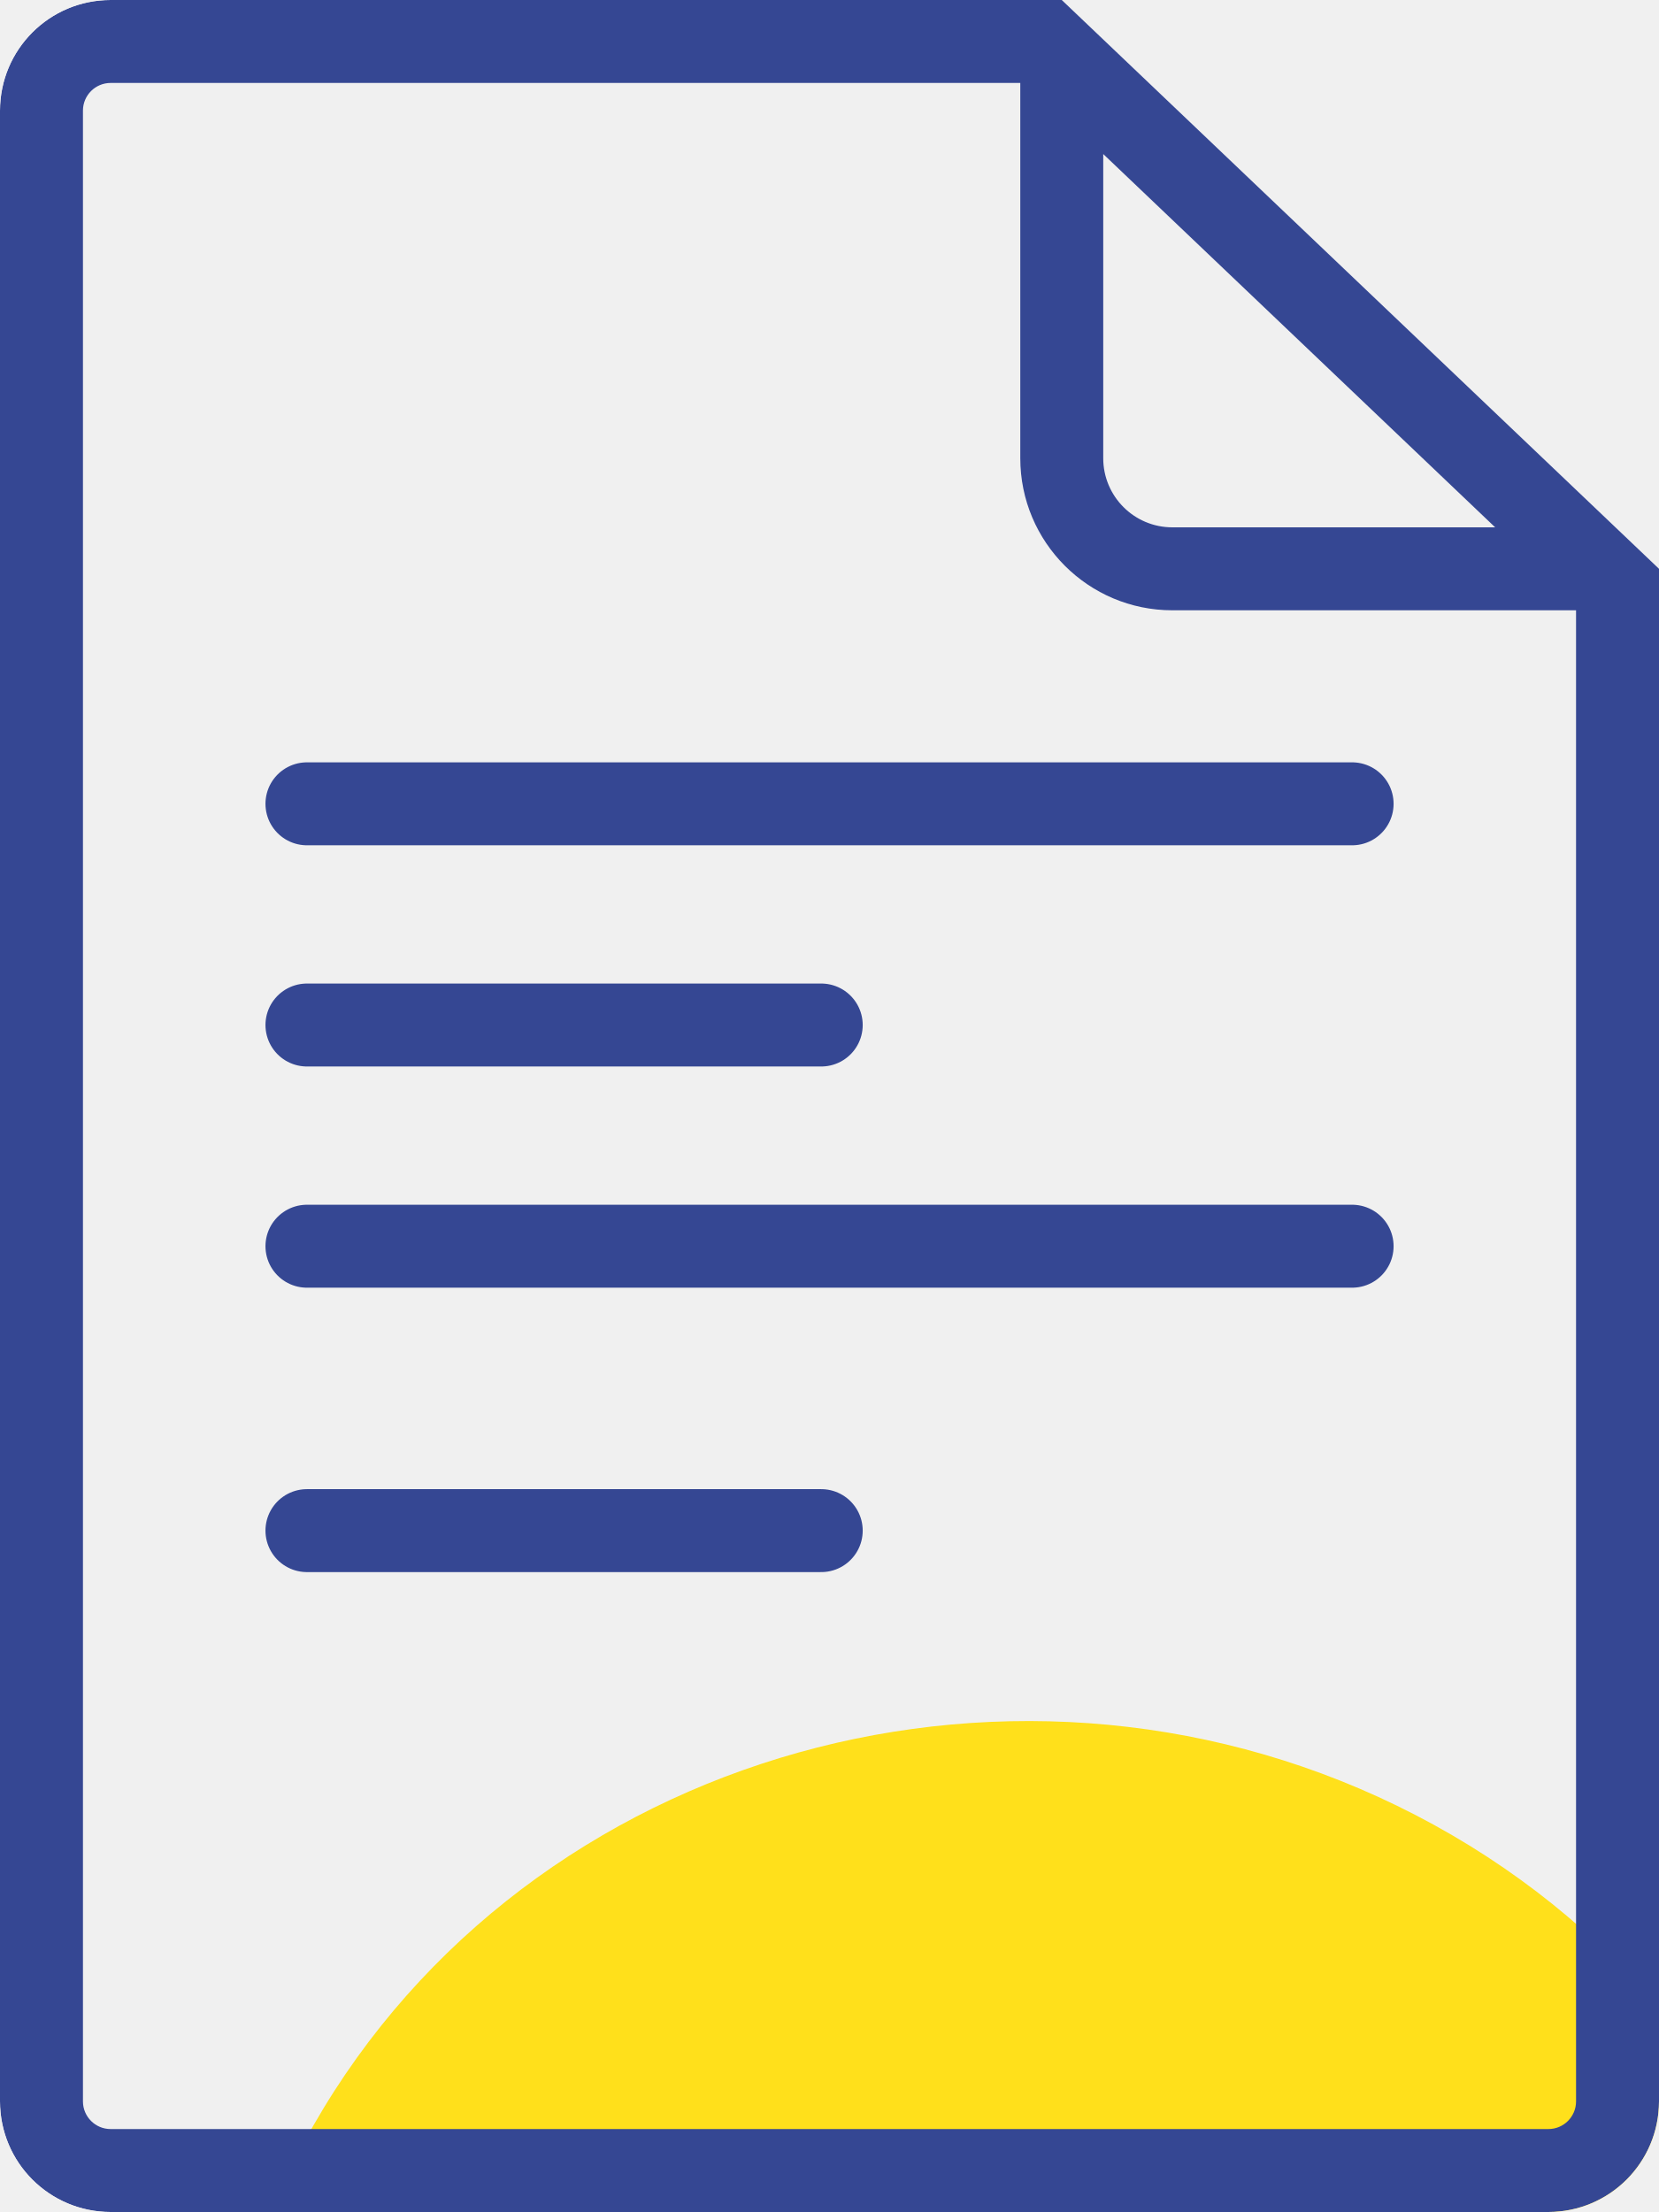
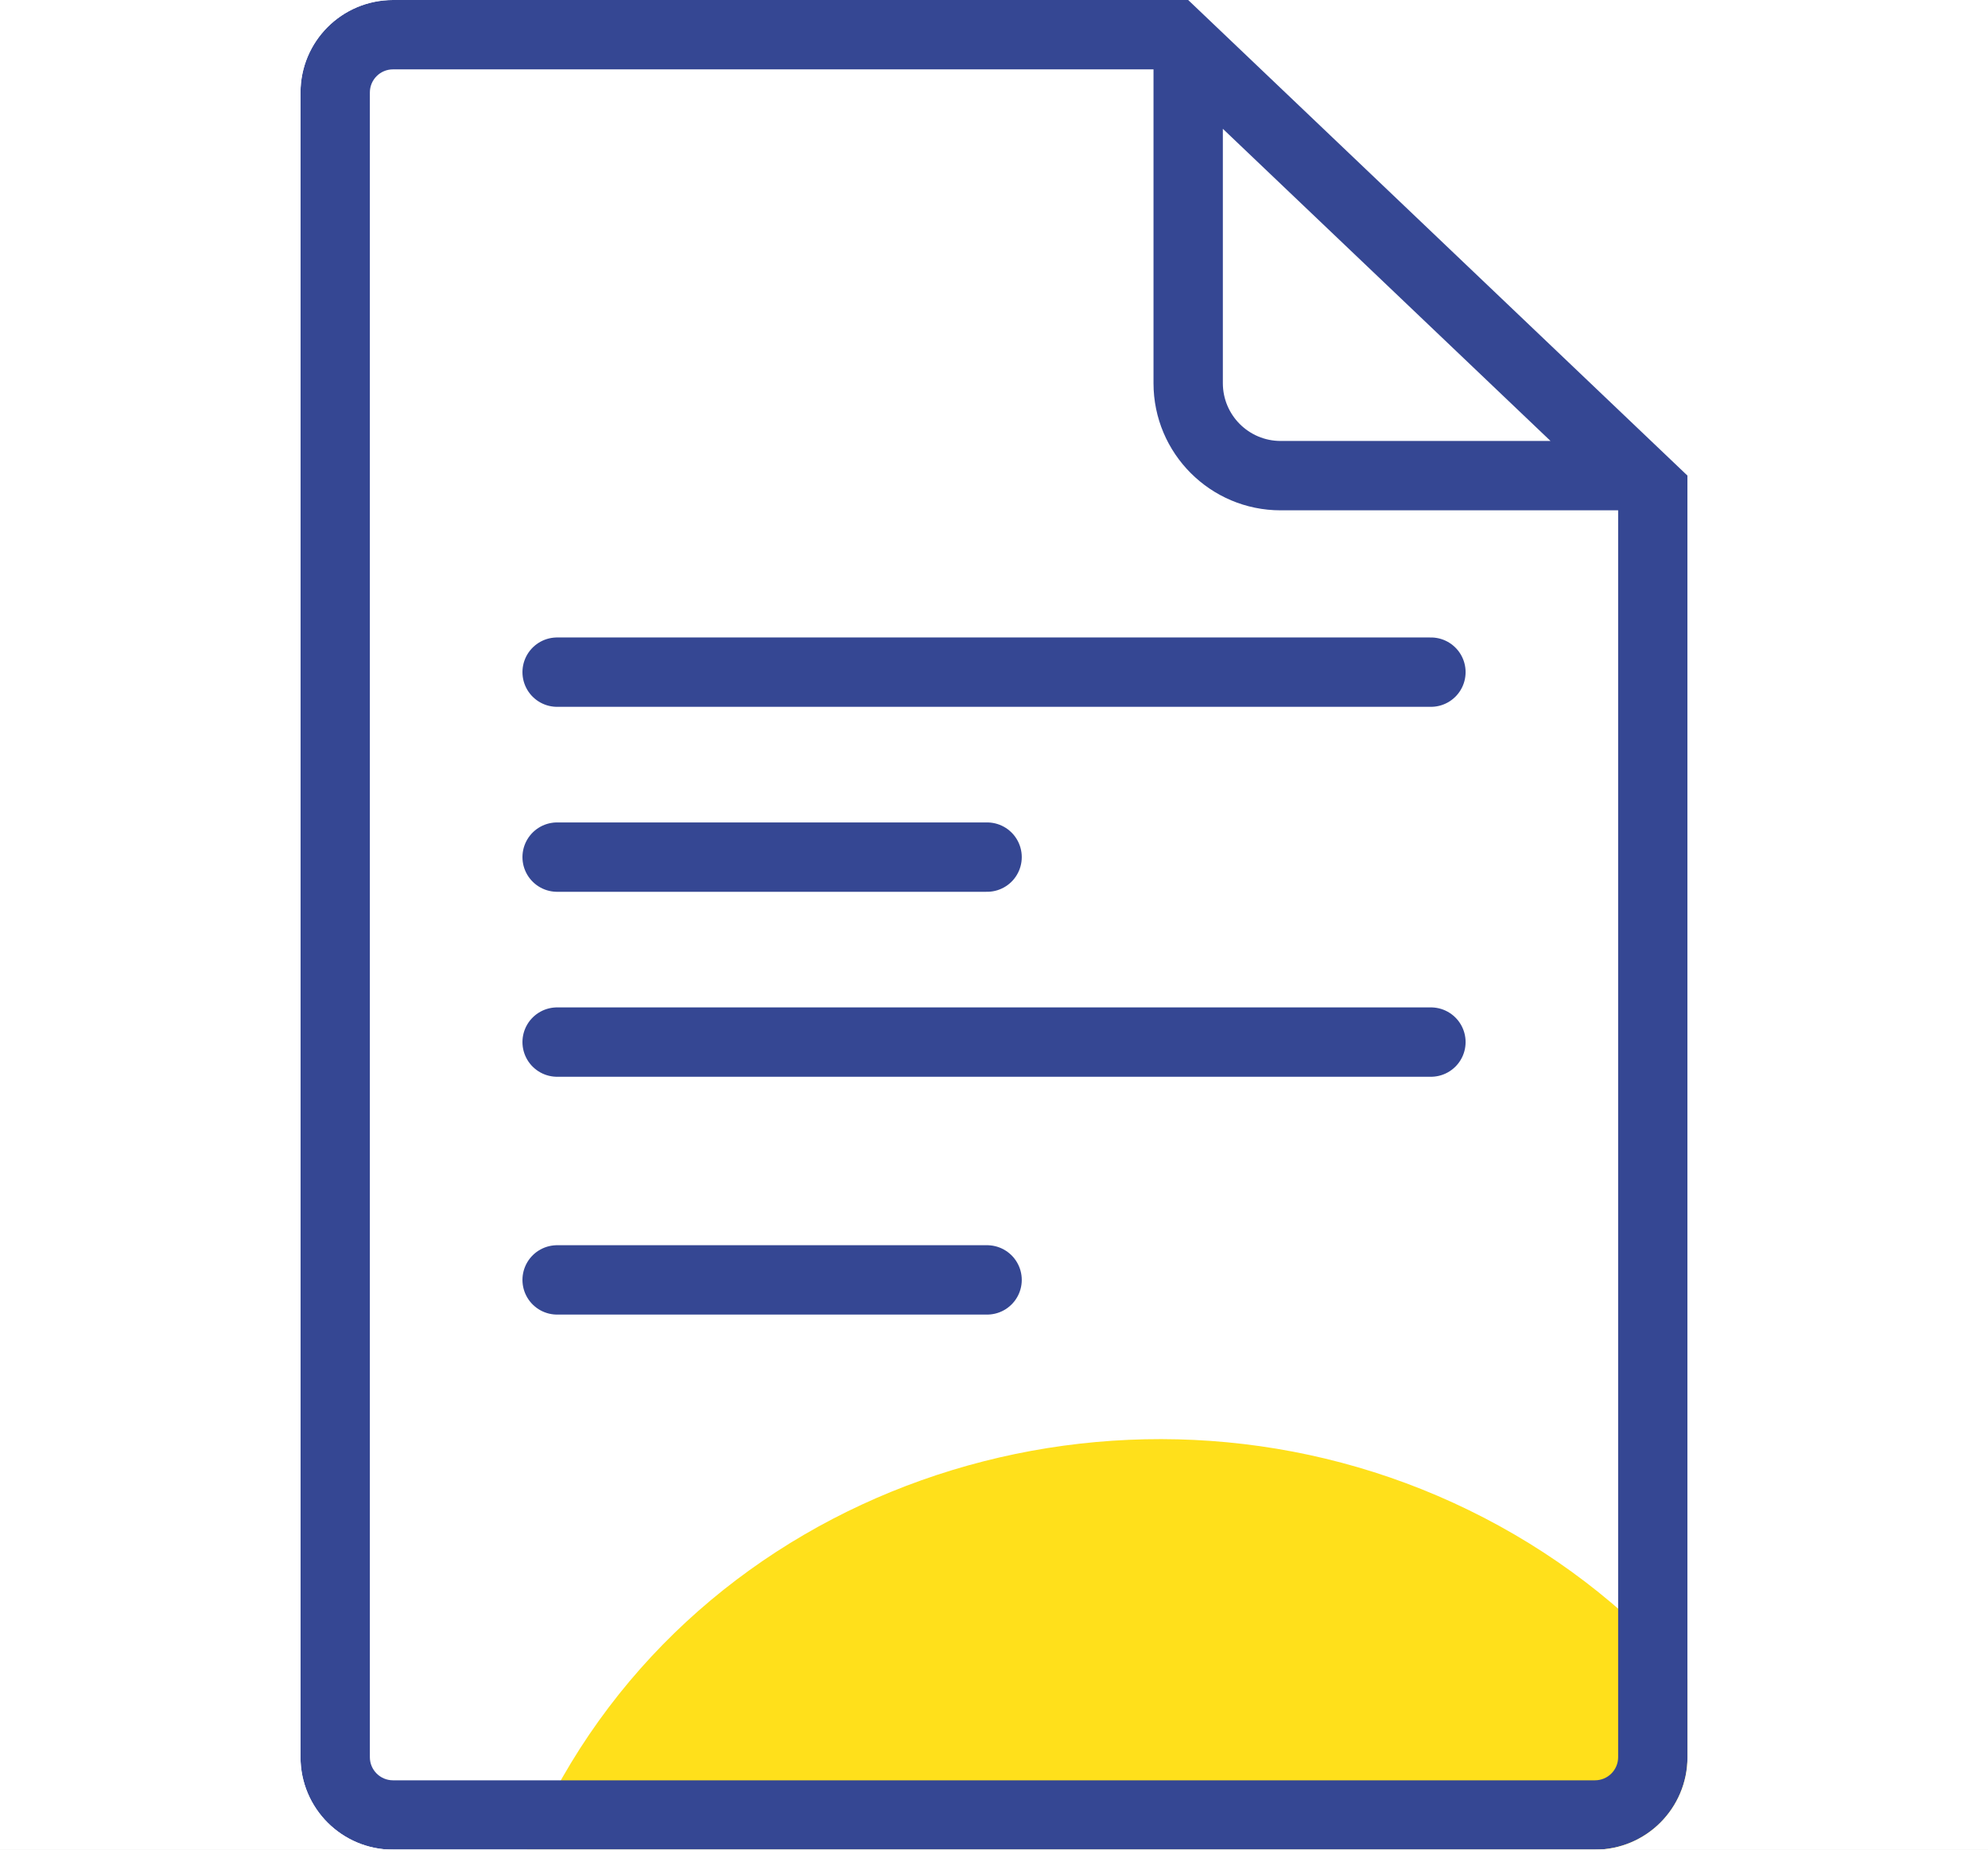
- <svg xmlns="http://www.w3.org/2000/svg" width="60" height="80" viewBox="0 0 60 80" fill="none">
-   <mask id="mask0" mask-type="alpha" maskUnits="userSpaceOnUse" x="0" y="0" width="61" height="81">
-     <path d="M58.5 11.641V76C58.5 77.381 57.381 78.5 56 78.5H4C2.619 78.5 1.5 77.381 1.5 76V4C1.5 2.619 2.619 1.5 4 1.5H47.389V6.141C47.389 9.178 49.851 11.641 52.889 11.641H58.5ZM56.132 8.641H52.889C51.508 8.641 50.389 7.522 50.389 6.141V3.4L53.433 6.178L56.132 8.641Z" fill="#354793" stroke="black" stroke-width="3" />
-   </mask>
-   <g mask="url(#mask0)">
-     <ellipse rx="29.056" ry="28.357" transform="matrix(0.876269 0.481823 -0.5184 0.855138 37.1616 90.2488)" fill="#FFE01B" />
-     <path fill-rule="evenodd" clip-rule="evenodd" d="M38.4 0H4C1.791 0 0 1.791 0 4V76C0 78.209 1.791 80 4 80H56C58.209 80 60 78.209 60 76V20.572L38.4 0ZM54.075 19.072L39.9 5.571V16.572C39.9 17.952 41.019 19.072 42.4 19.072H54.075ZM36.9 3H4C3.448 3 3 3.448 3 4V76C3 76.552 3.448 77 4 77H56C56.552 77 57 76.552 57 76V22.072H42.4C39.362 22.072 36.9 19.609 36.9 16.572V3Z" fill="#354793" />
-     <line x1="11.101" y1="29.071" x2="48.901" y2="29.071" stroke="#354793" stroke-width="3" stroke-linecap="round" />
-     <line x1="11.101" y1="45.071" x2="48.901" y2="45.071" stroke="#354793" stroke-width="3" stroke-linecap="round" />
-     <line x1="11.101" y1="37.071" x2="29.701" y2="37.071" stroke="#354793" stroke-width="3" stroke-linecap="round" />
-     <line x1="11.101" y1="55.357" x2="29.701" y2="55.357" stroke="#354793" stroke-width="3" stroke-linecap="round" />
+ <svg xmlns="http://www.w3.org/2000/svg" width="86" height="80" viewBox="0 0 86 80" fill="none">
+   <g clip-path="url(#clip0)">
+     <rect width="86" height="80" fill="white" />
+     <mask id="mask0" mask-type="alpha" maskUnits="userSpaceOnUse" x="13" y="0" width="61" height="81">
+       <path d="M71.5 11.641V76C71.5 77.381 70.381 78.5 69 78.5H17C15.619 78.5 14.5 77.381 14.5 76V4C14.5 2.619 15.619 1.5 17 1.5H60.389V6.141C60.389 9.178 62.851 11.641 65.889 11.641H71.5ZM69.132 8.641H65.889C64.508 8.641 63.389 7.522 63.389 6.141V3.4L66.433 6.178L69.132 8.641Z" fill="#354793" stroke="black" stroke-width="3" />
+     </mask>
+     <g mask="url(#mask0)">
+       <ellipse rx="29.056" ry="28.357" transform="matrix(0.876269 0.481823 -0.5184 0.855138 50.1616 90.2488)" fill="#FFE01B" />
+       <path fill-rule="evenodd" clip-rule="evenodd" d="M51.4 0H17C14.791 0 13 1.791 13 4V76C13 78.209 14.791 80 17 80H69C71.209 80 73 78.209 73 76V20.572L51.4 0ZM67.075 19.072L52.9 5.571V16.572C52.9 17.952 54.019 19.072 55.4 19.072H67.075ZM49.9 3H17C16.448 3 16 3.448 16 4V76C16 76.552 16.448 77 17 77H69C69.552 77 70 76.552 70 76V22.072H55.4C52.362 22.072 49.9 19.609 49.9 16.572V3Z" fill="#354793" />
+       <line x1="24.101" y1="29.071" x2="61.901" y2="29.071" stroke="#354793" stroke-width="3" stroke-linecap="round" />
+       <line x1="24.101" y1="45.071" x2="61.901" y2="45.071" stroke="#354793" stroke-width="3" stroke-linecap="round" />
+       <line x1="24.101" y1="37.071" x2="42.701" y2="37.071" stroke="#354793" stroke-width="3" stroke-linecap="round" />
+       <line x1="24.101" y1="55.357" x2="42.701" y2="55.357" stroke="#354793" stroke-width="3" stroke-linecap="round" />
+     </g>
  </g>
+   <defs>
+     <clipPath id="clip0">
+       <rect width="86" height="80" fill="white" />
+     </clipPath>
+   </defs>
</svg>
